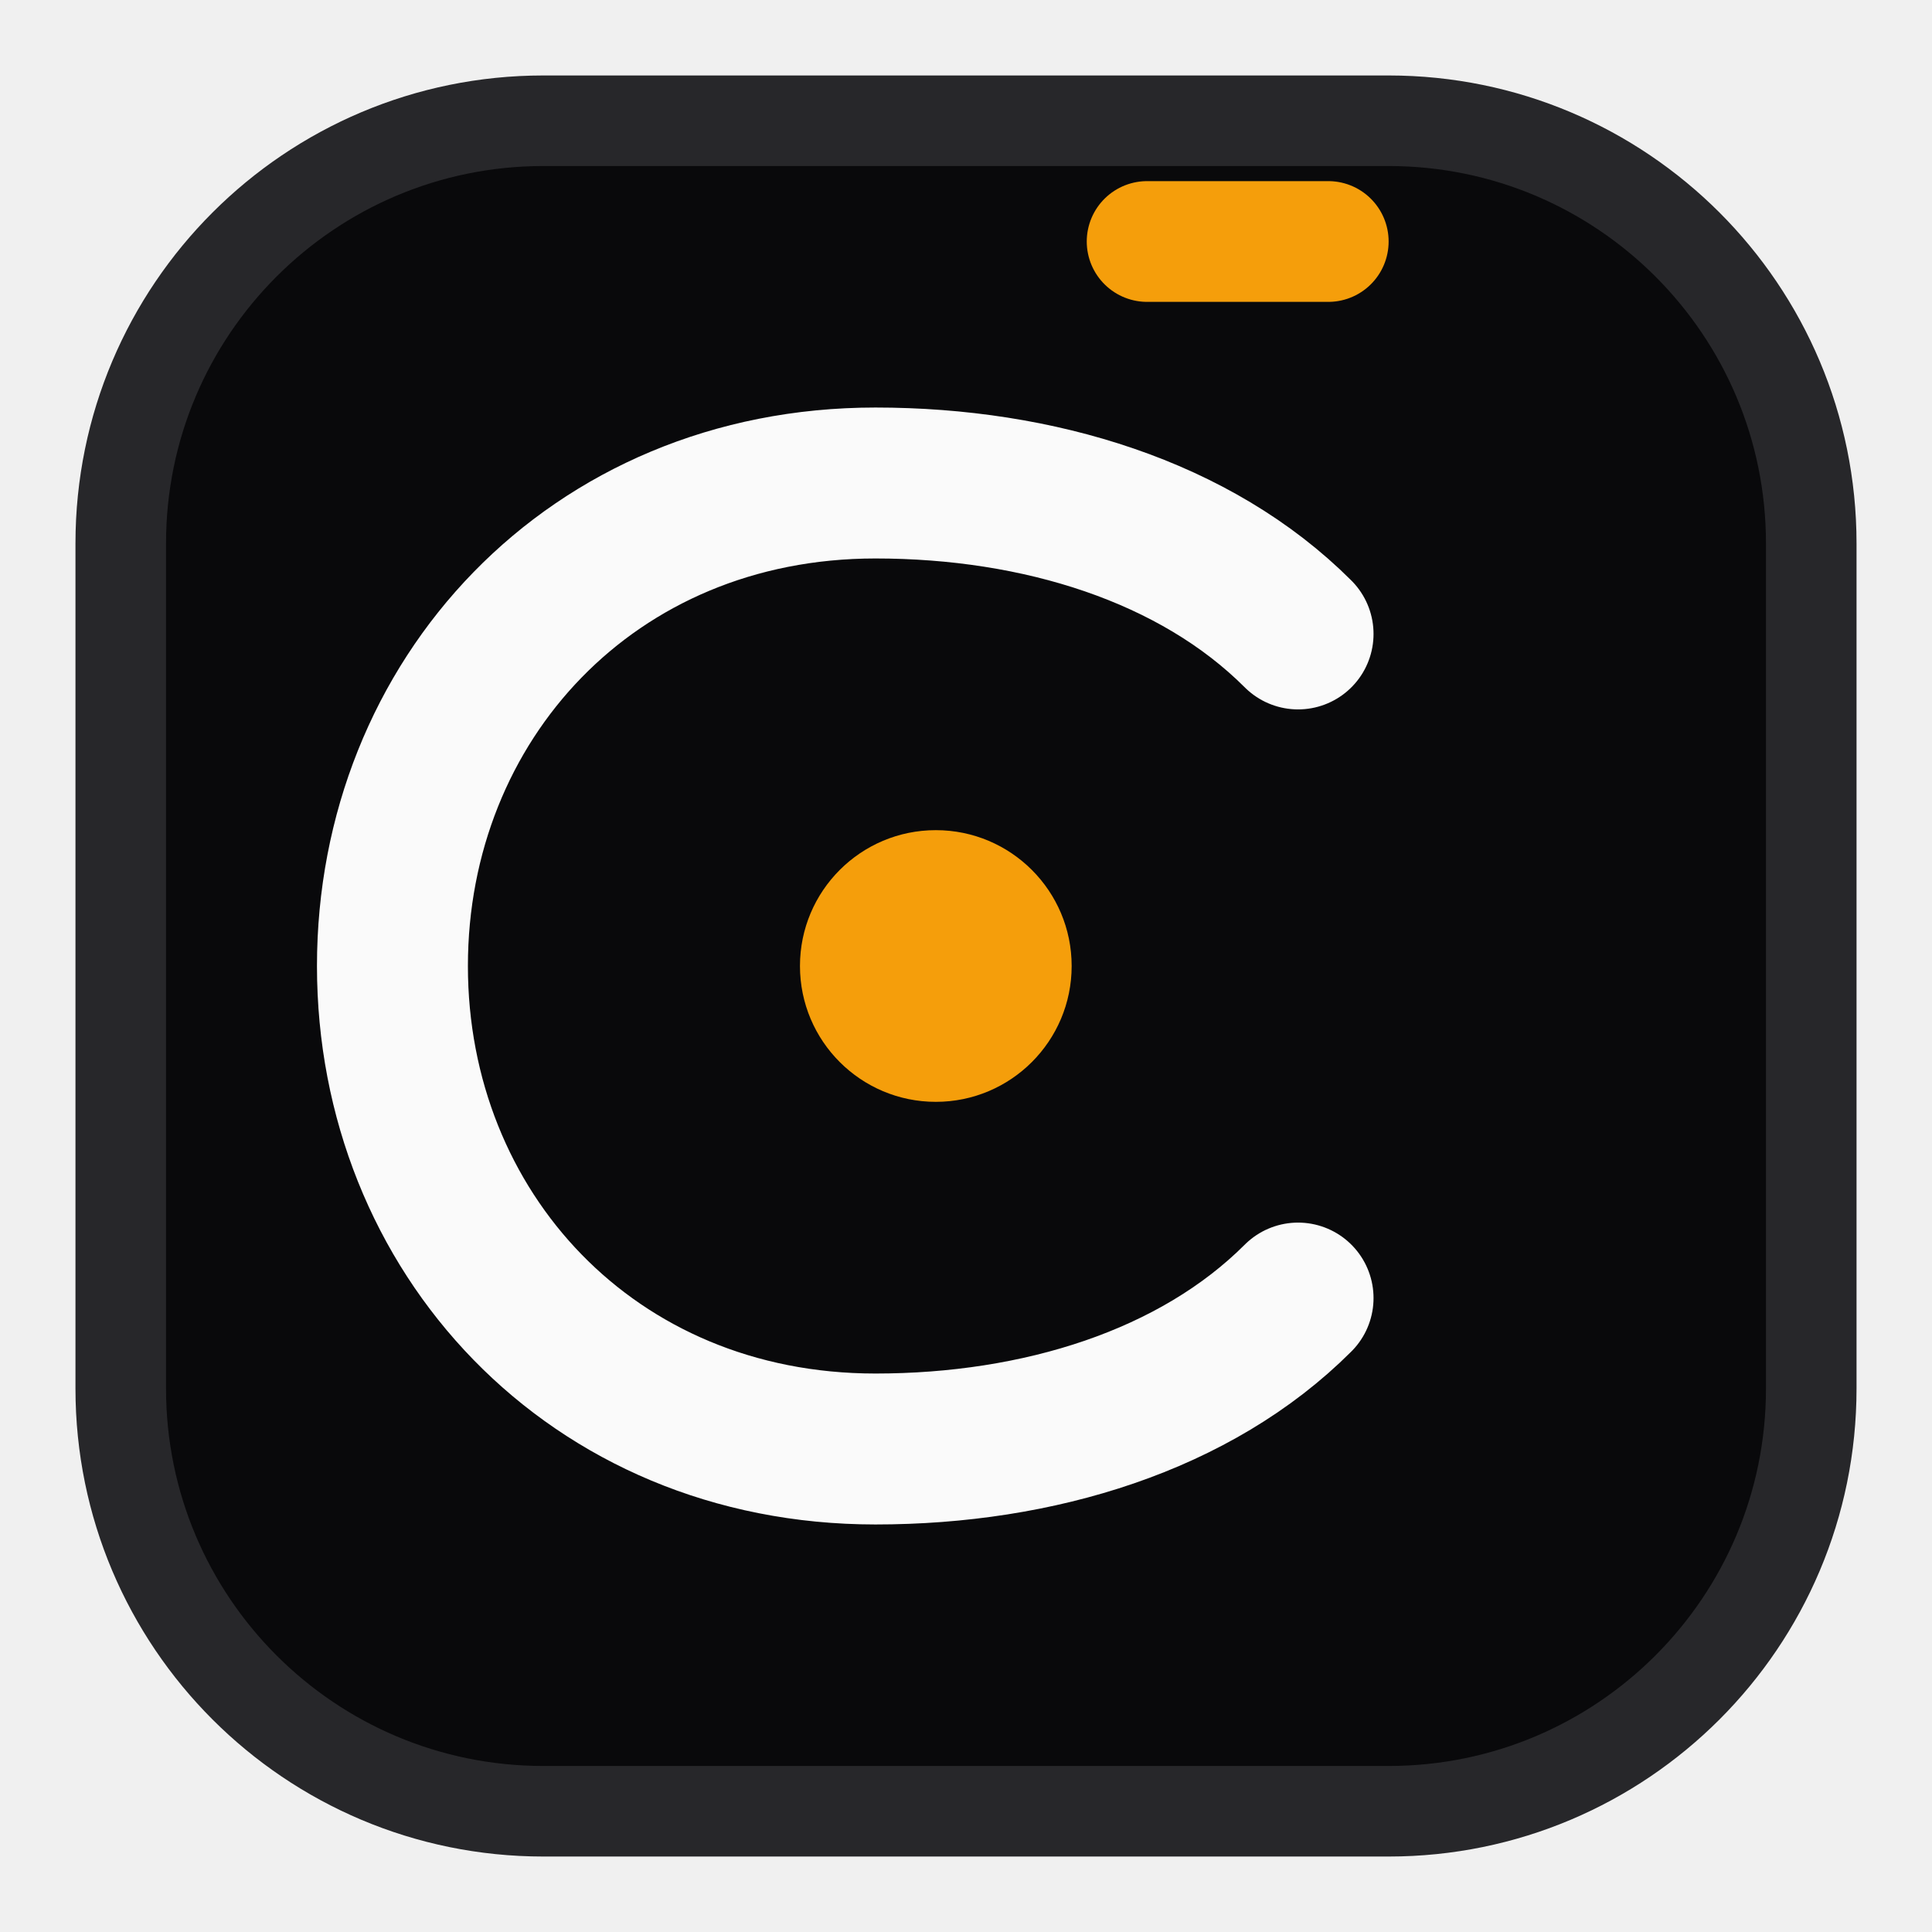
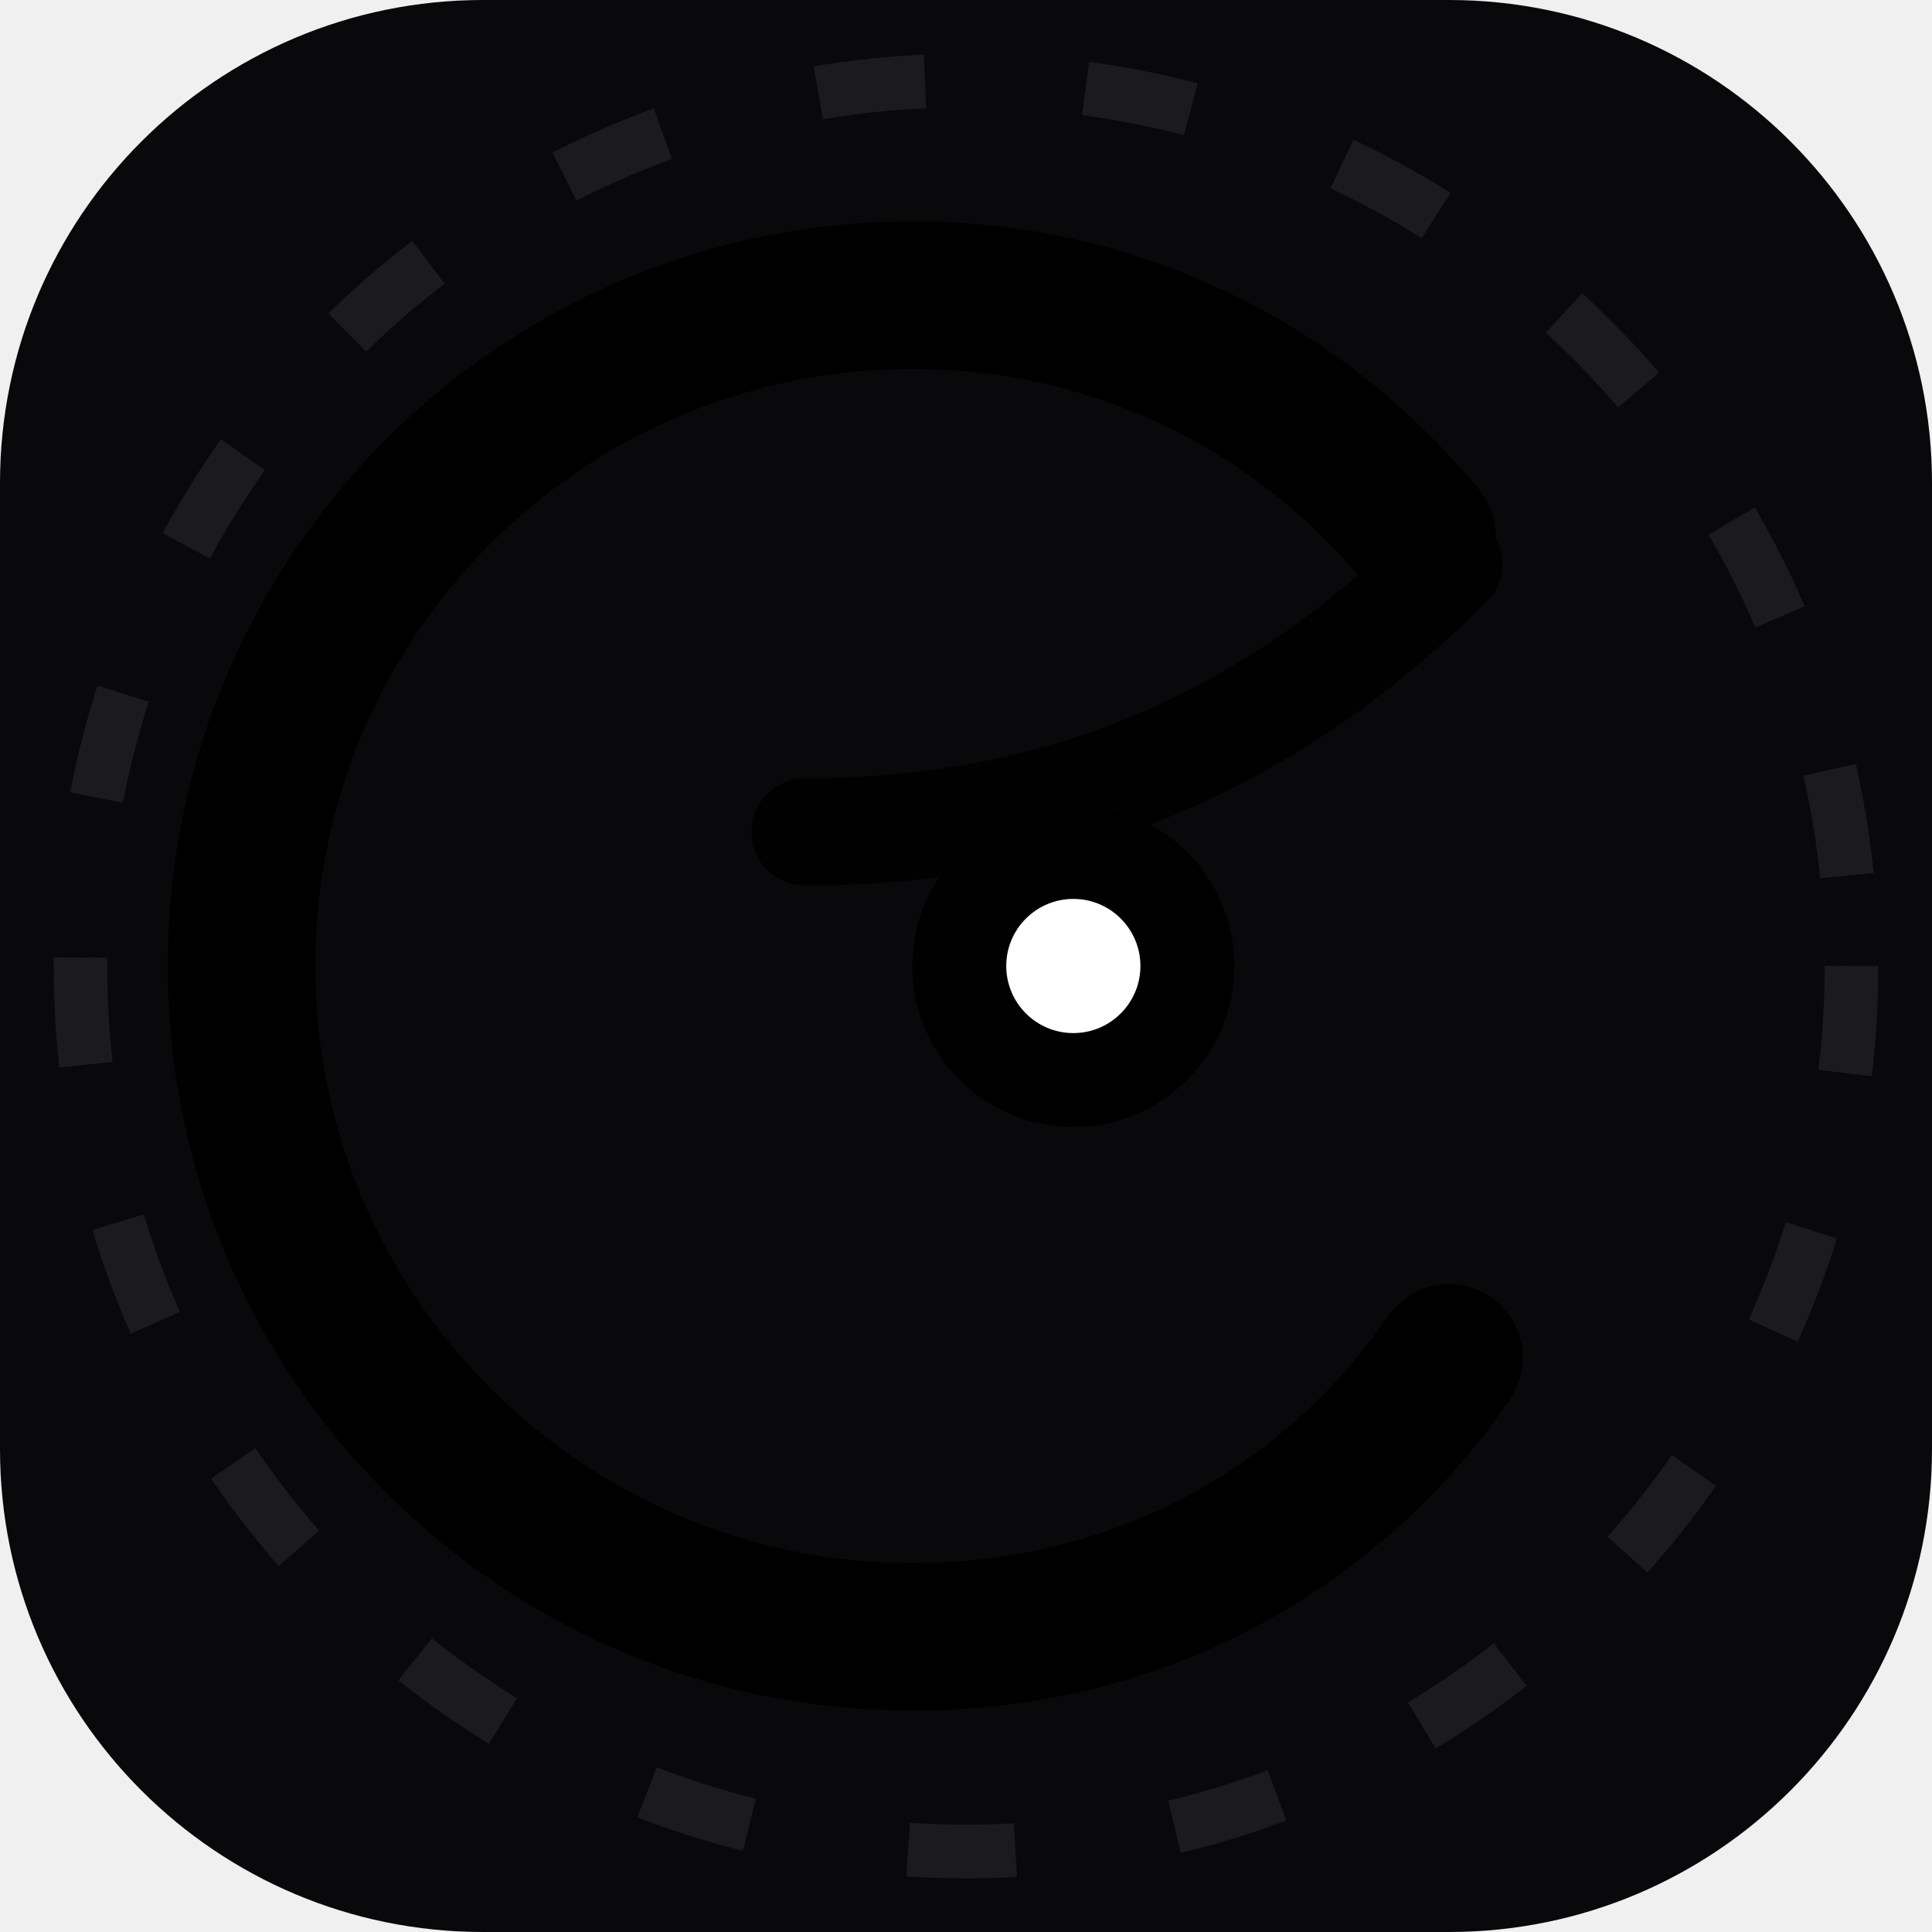
- <svg xmlns="http://www.w3.org/2000/svg" viewBox="0 0 32 32" fill="none">
-   <rect x="2" y="2" width="28" height="28" rx="7" fill="#09090B" stroke="#27272A" stroke-width="1.5" />
-   <path d="M21.5 10.5C19.8 8.8 17.2 8 14.5 8C9.8 8 6.5 11.6 6.5 16C6.5 20.4 9.8 24 14.5 24C17.2 24 19.8 23.2 21.5 21.5" stroke="#FAFAFA" stroke-width="2.5" stroke-linecap="round" />
-   <path d="M19 4L22 4" stroke="#F59E0B" stroke-width="2" stroke-linecap="round" />
-   <circle cx="15.5" cy="16" r="2.25" fill="#F59E0B" />
+ <svg xmlns="http://www.w3.org/2000/svg" viewBox="0 0 36 36" fill="none">
+   <defs>
+     <linearGradient id="cyath-crescent" x1="6" y1="6" x2="30" y2="30" gradientUnits="userSpaceOnUse">
+       <stop offset="0%" stopColor="#FFFFFF" />
+       <stop offset="60%" stopColor="#E4E4E7" />
+       <stop offset="100%" stopColor="#71717A" />
+     </linearGradient>
+     <linearGradient id="cyath-amber" x1="16" y1="12" x2="28" y2="24" gradientUnits="userSpaceOnUse">
+       <stop offset="0%" stopColor="#FBBF24" />
+       <stop offset="100%" stopColor="#D97706" />
+     </linearGradient>
+   </defs>
+   <rect width="36" height="36" rx="9" fill="#09090B" />
+   <circle cx="18" cy="18" r="16.5" stroke="#27272A" stroke-width="1" stroke-dasharray="2 3" opacity="0.6" />
+   <path d="M26.5 10C24.2 7.2 20.8 5.5 17 5.5C10.1 5.5 4.5 11.1 4.5 18C4.5 24.9 10.1 30.5 17 30.5C21.2 30.5 24.8 28.5 27 25.3" stroke="url(#cyath-crescent)" stroke-width="2.75" stroke-linecap="round" />
+   <path d="M27 10.5C23.5 14 19.5 15.5 15 15.5" stroke="url(#cyath-amber)" stroke-width="2" stroke-linecap="round" opacity="0.85" />
+   <circle cx="20" cy="18" r="3" fill="url(#cyath-amber)" />
+   <circle cx="20" cy="18" r="1.25" fill="#FFFFFF" />
</svg>
